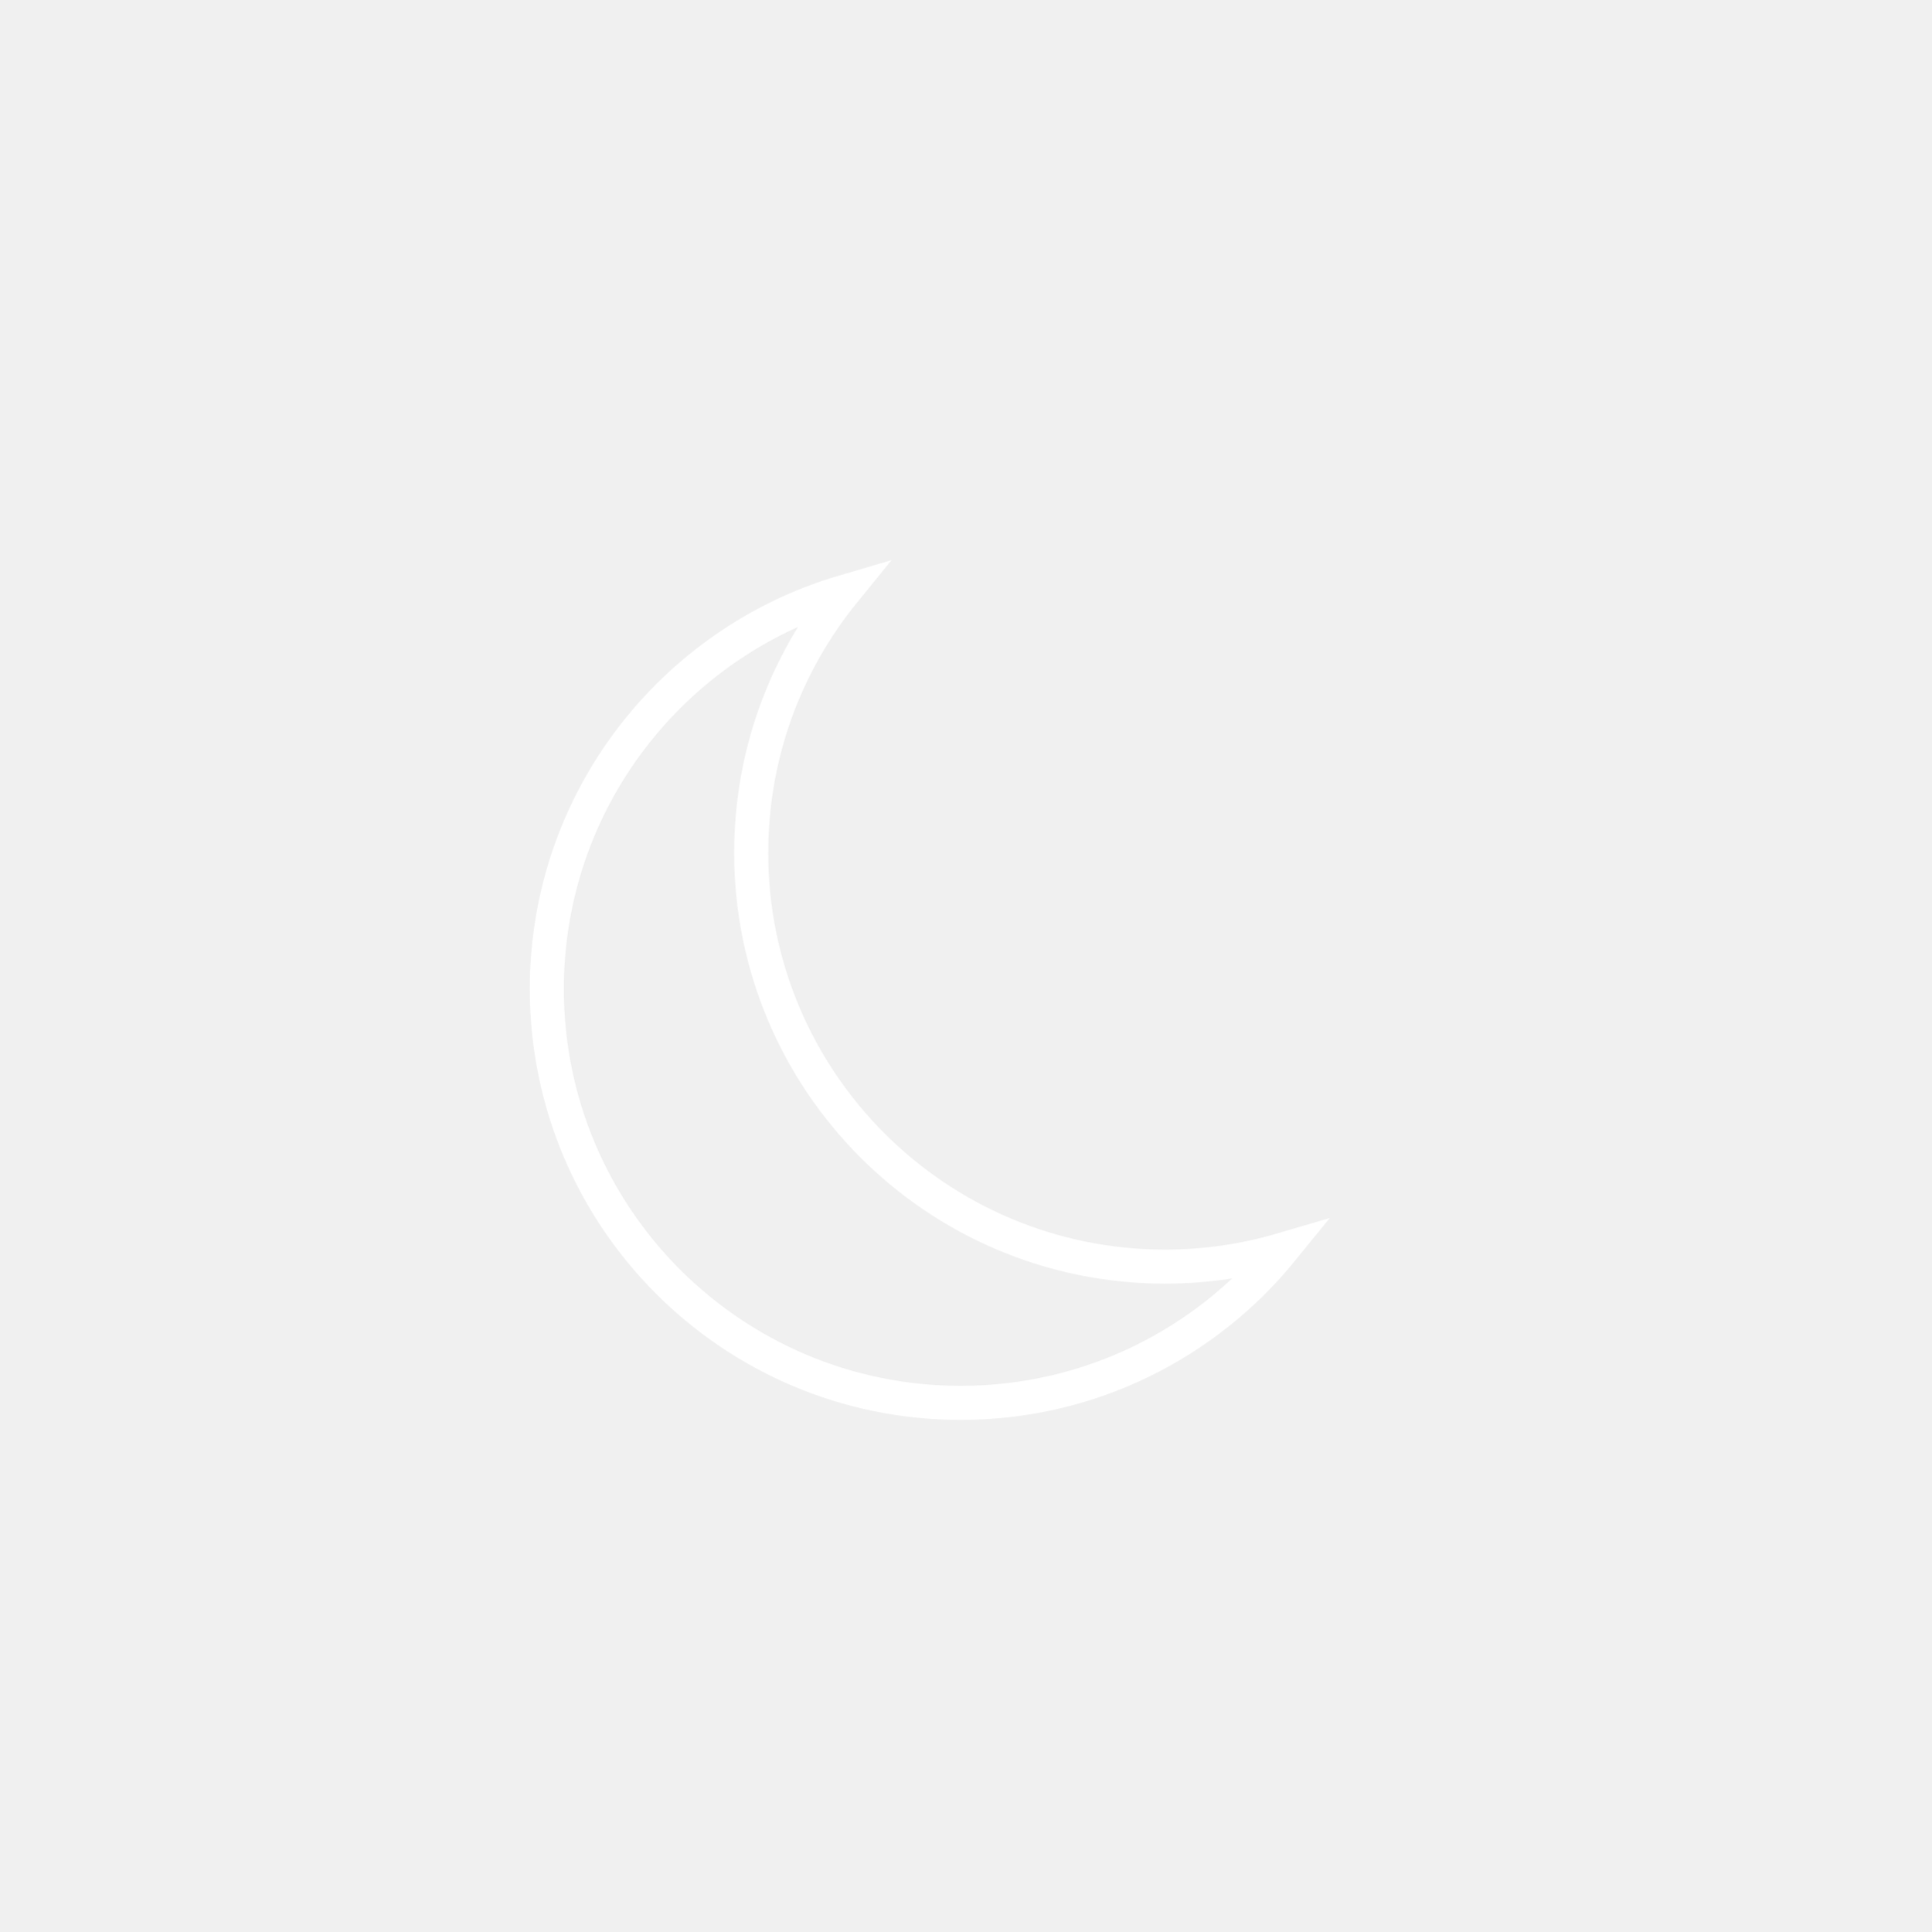
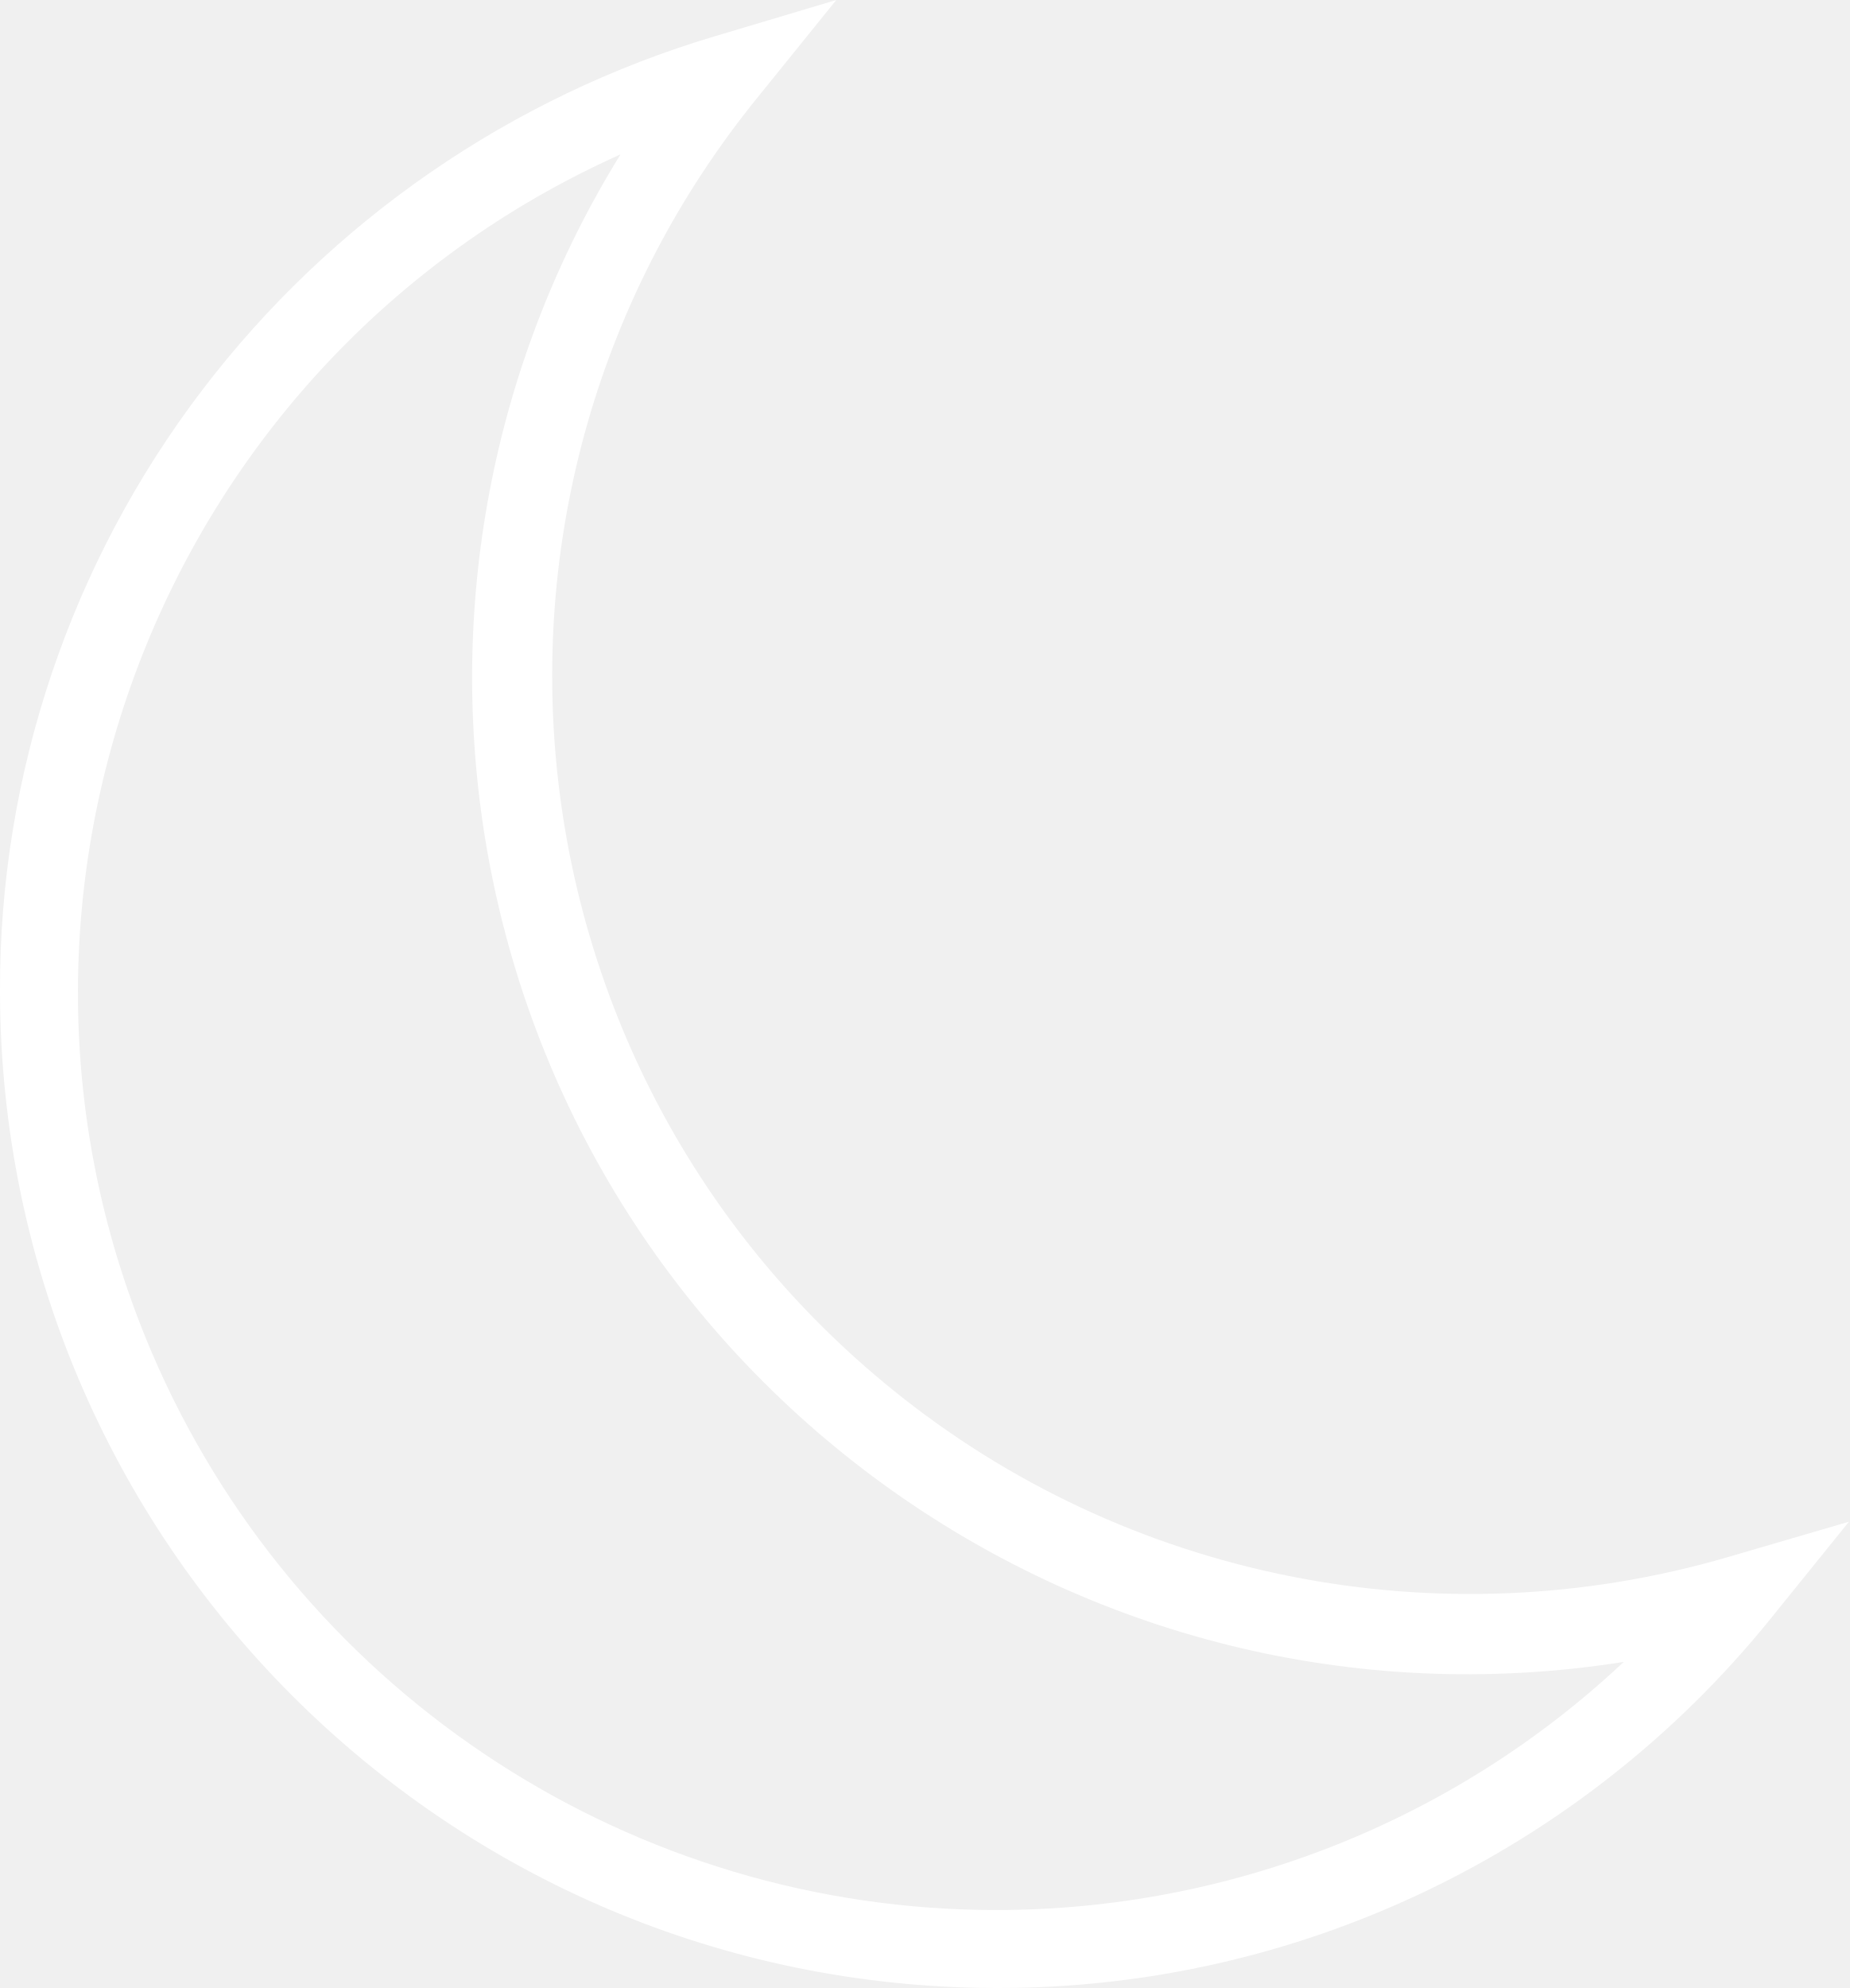
- <svg xmlns="http://www.w3.org/2000/svg" version="1.1" id="Livello_2" x="0px" y="0px" viewBox="0 0 566.93 566.93" style="enable-background:new 0 0 566.93 566.93;" xml:space="preserve">
+ <svg xmlns="http://www.w3.org/2000/svg" version="1.1" id="Livello_2_00000071517269951687428220000002189365127007783350_" x="0px" y="0px" viewBox="0 0 234.9 252.4" style="enable-background:new 0 0 234.9 252.4;" xml:space="preserve">
  <style type="text/css">
- 	.st0{fill:none;stroke:#FFFFFF;stroke-width:10;stroke-miterlimit:10;}
+ 	.st0{fill:#FFFFFF;}
</style>
-   <path class="st0" d="M342.02,371.83c-67.1,0-121.5-54.4-121.5-121.5c0-29.03,10.19-55.68,27.17-76.57  c-50.38,14.81-87.17,61.39-87.17,116.57c0,67.1,54.4,121.5,121.5,121.5c38.07,0,72.05-17.52,94.33-44.93  C365.46,370.1,353.94,371.83,342.02,371.83z" />
+   <path class="st0" d="M126.5,252.4C56.7,252.3,0.1,195.7,0,125.9c-0.1-27.6,9-54.5,25.7-76.4C42.1,28,64.9,12.3,90.8,4.6L106.2,0  L96.1,12.5c-40.5,50-32.8,123.4,17.2,163.9c29.7,24.1,69.4,32,106.1,21.3l15.4-4.5l-10.1,12.5C200.7,235.3,164.6,252.5,126.5,252.4z   M78.8,19.6c-58.7,26.3-85,95.3-58.7,154c18.8,41.9,60.5,68.9,106.4,68.9c29.6,0,58.1-11.2,79.7-31.5  c-69,10.9-133.8-36.2-144.7-105.2C56.8,75.8,62.9,45.3,78.8,19.6z" />
</svg>
